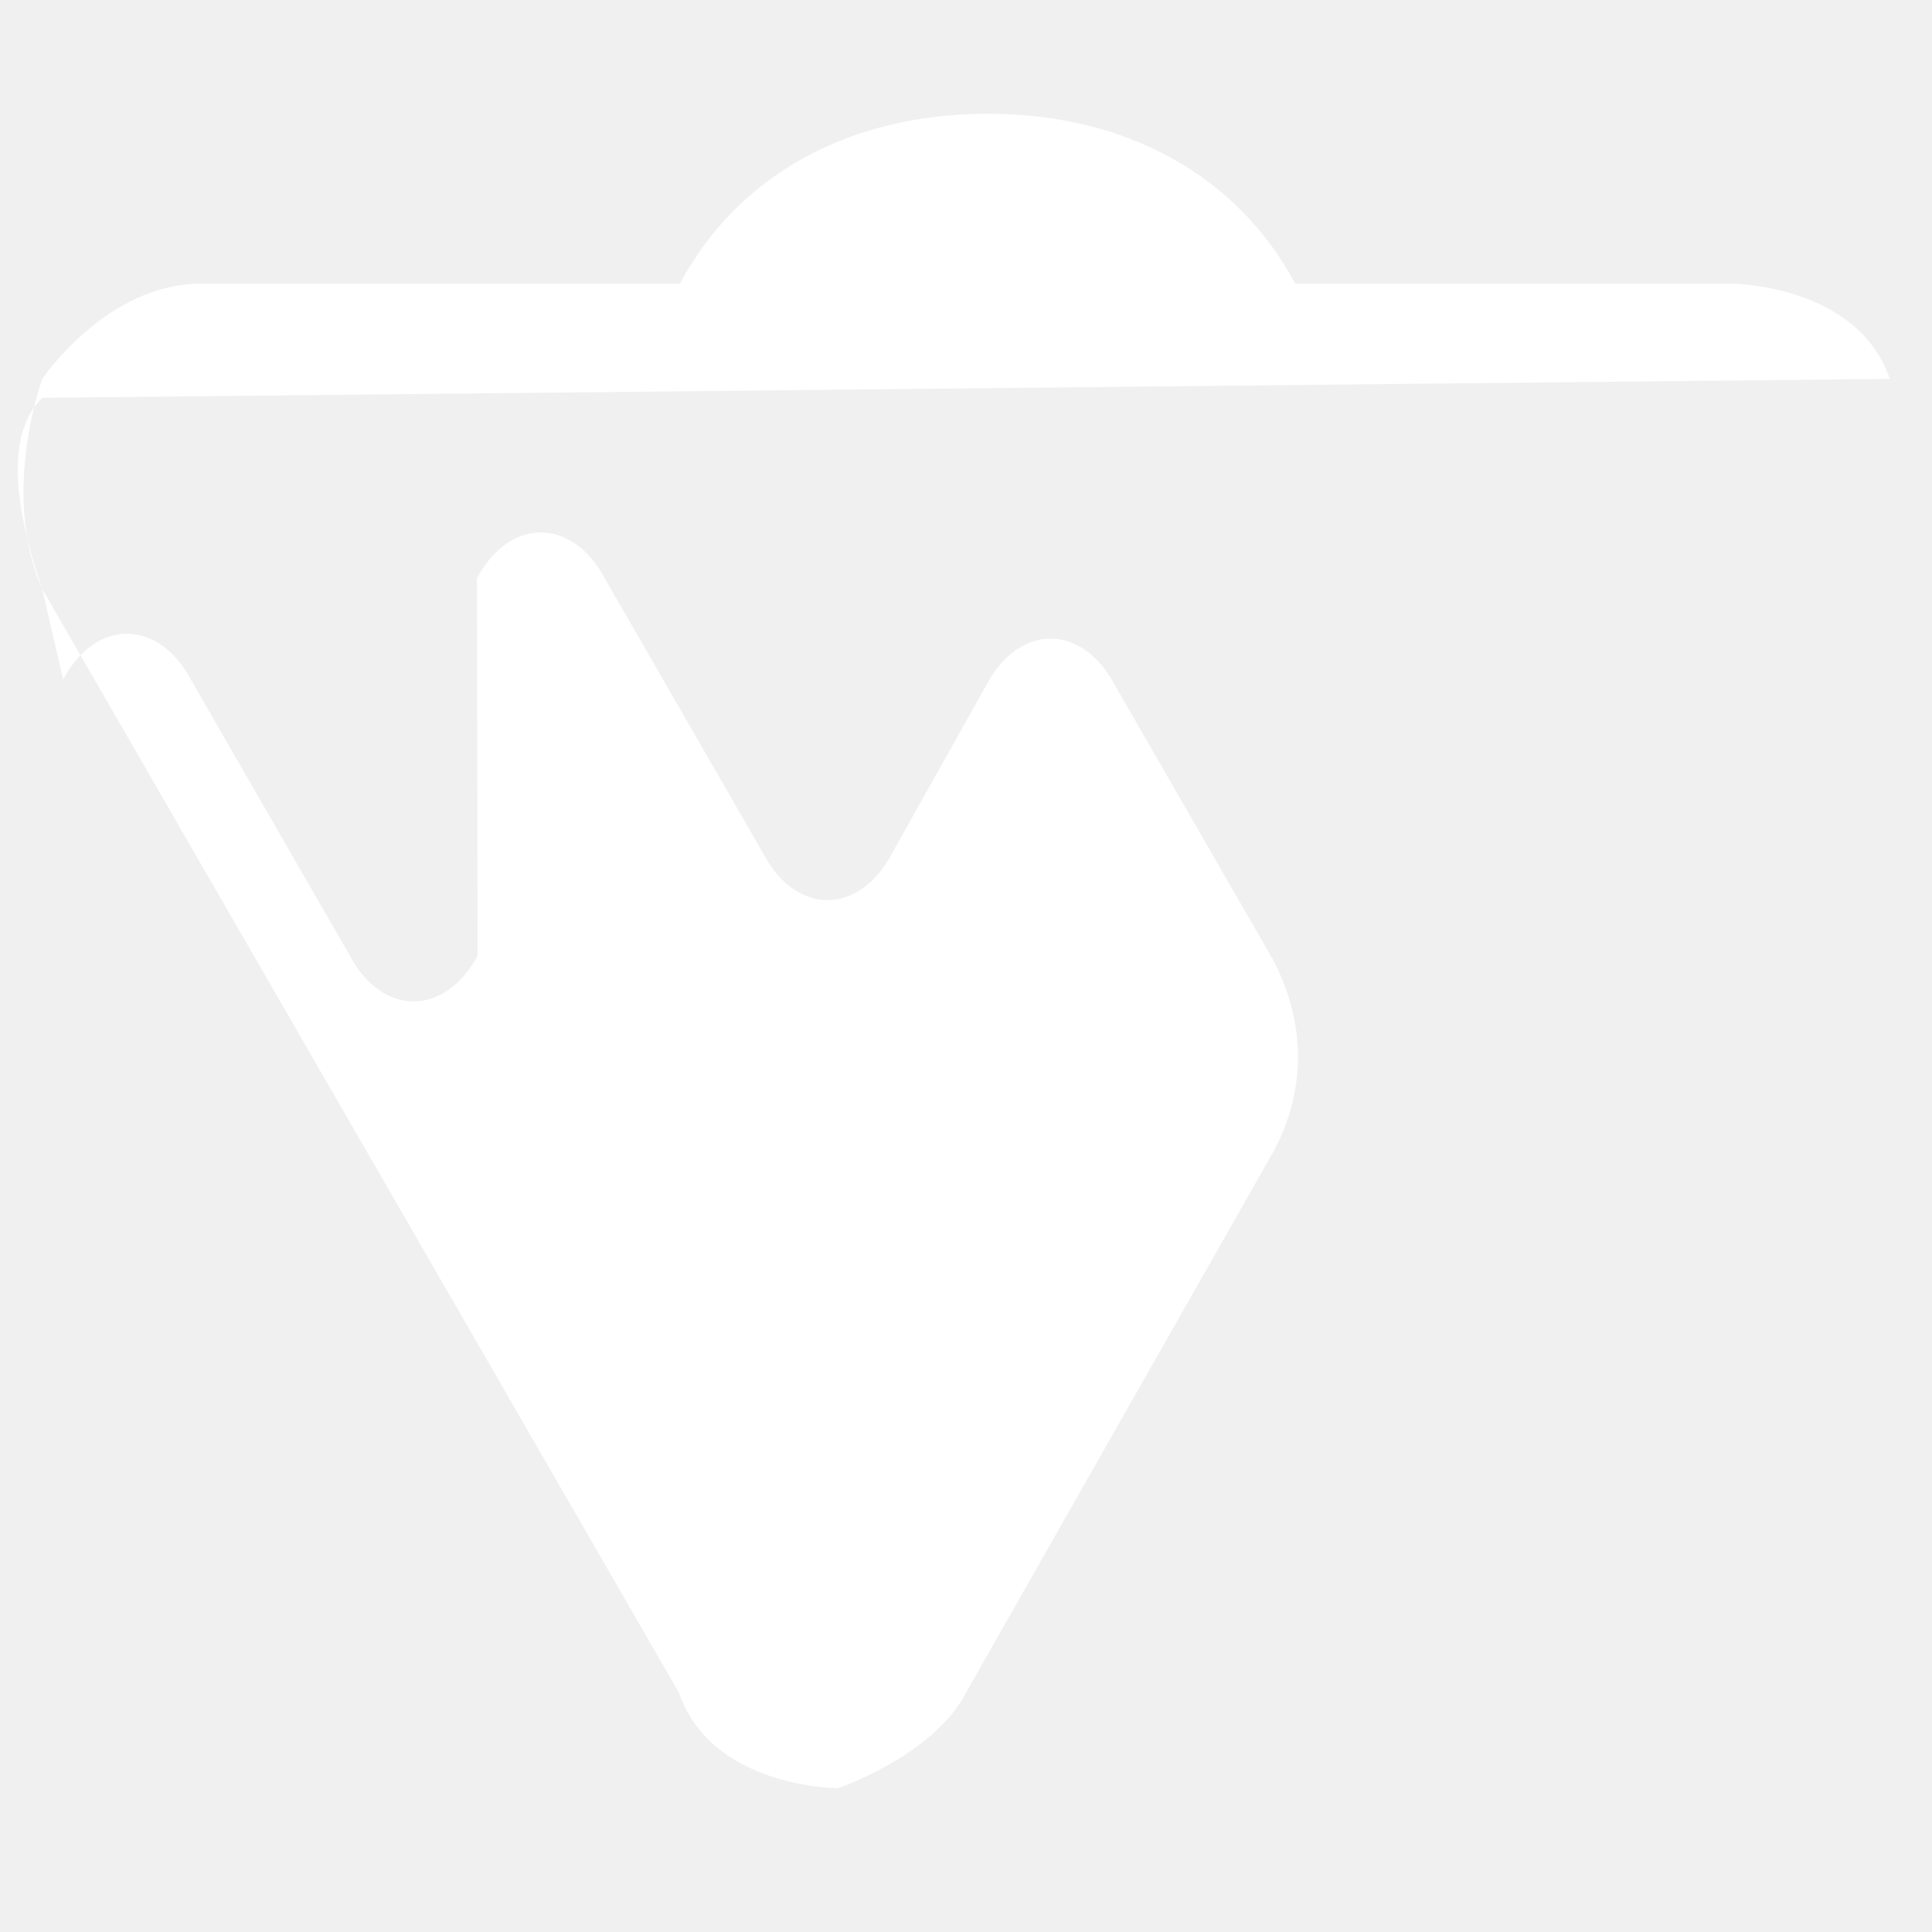
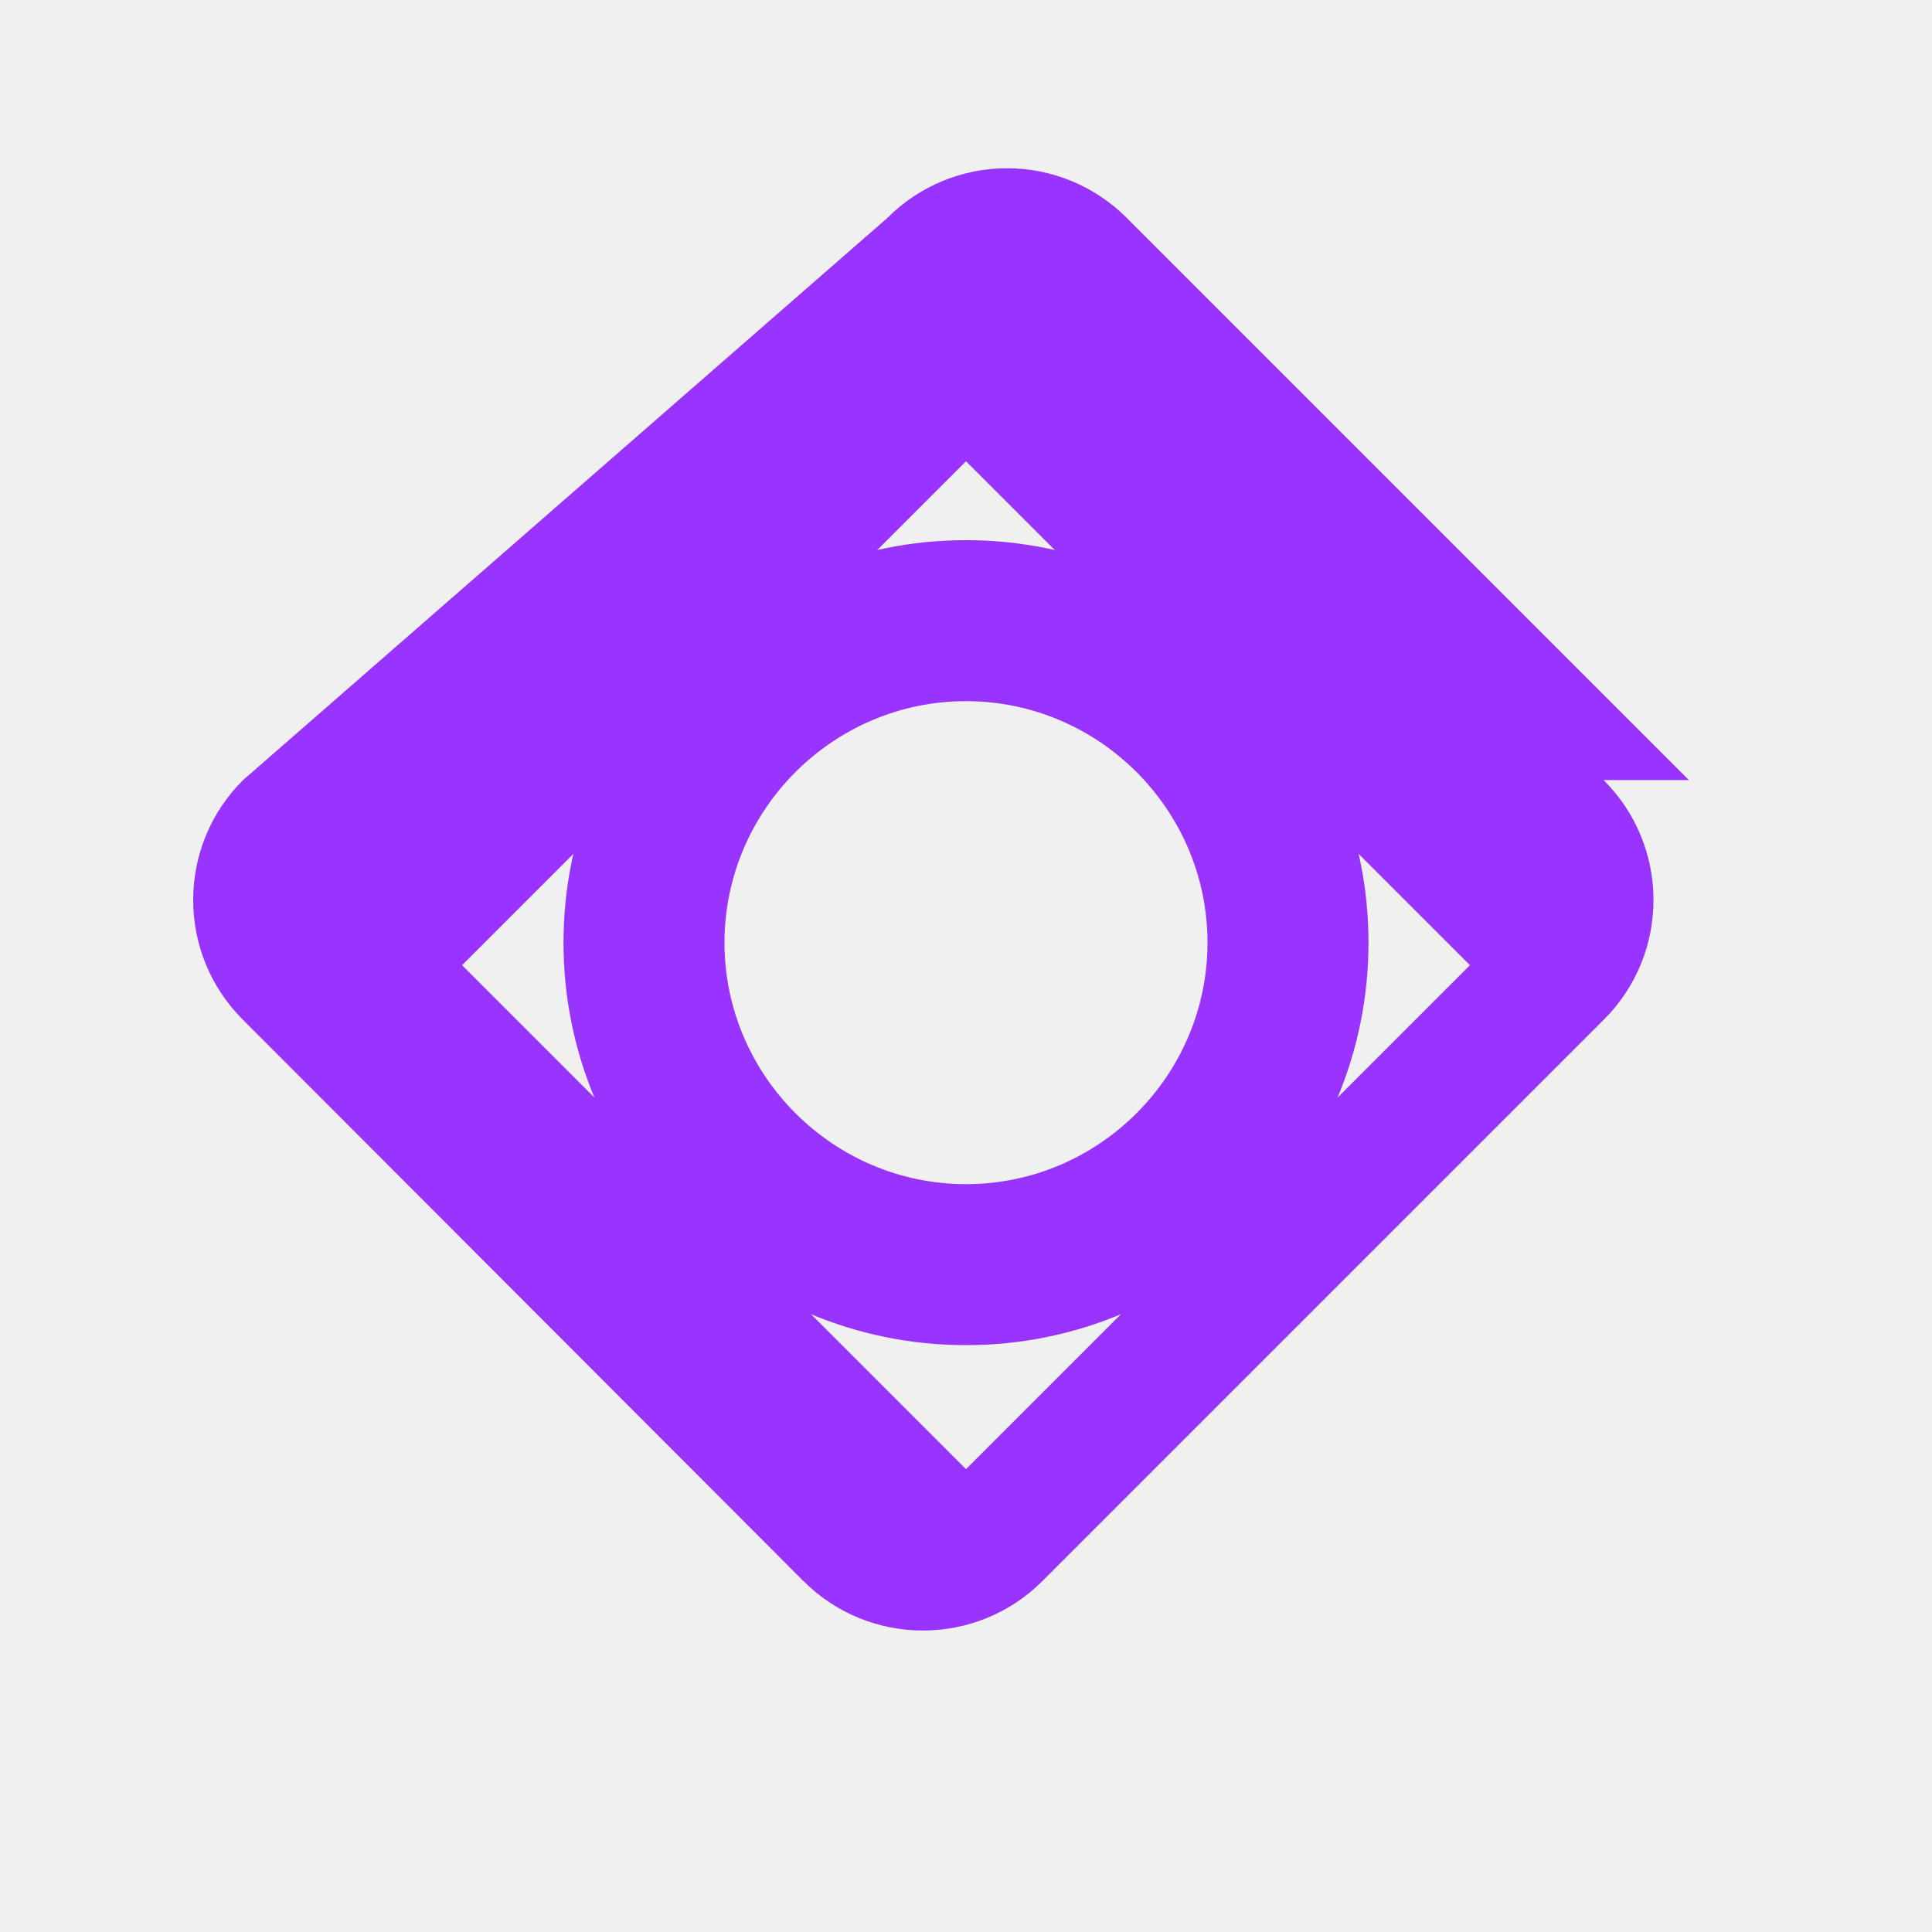
- <svg xmlns="http://www.w3.org/2000/svg" width="26" height="26" fill="none" viewBox="0 0 26 26">
-   <path fill="#fff" d="M25.432 5.099c-.439-1.282-2.14-1.282-2.14-1.282H17.43c-.783-1.464-2.285-2.286-4.14-2.286-1.854 0-3.357.822-4.14 2.286H2.71c-1.282 0-2.14 1.282-2.14 1.282S0 6.643.568 7.925l8.571 14.858c.439 1.282 2.14 1.282 2.14 1.282s1.282-.439 1.719-1.282l4.14-7.286c.439-.822.439-1.719 0-2.571l-2.14-3.715c-.439-.822-1.282-.822-1.719 0l-1.282 2.286c-.439.822-1.282.822-1.719 0l-2.14-3.715c-.439-.822-1.282-.822-1.719 0L6.427 12.86c-.439.822-1.282.822-1.719 0l-2.14-3.715c-.439-.822-1.282-.822-1.719 0L.568 7.925c-.439-1.282-.439-2.14 0-2.571Z" />
+ <svg xmlns="http://www.w3.org/2000/svg" width="1.2em" height="1.2em" viewBox="0 0 24 24">
+   <path fill="#9933ff" d="M20.98 9.69L14 2.71a2.1 2.1 0 0 0-2.98 0L3.02 9.69a2.1 2.1 0 0 0-.01 2.97l6.97 6.98c.82.82 2.15.82 2.97 0l6.98-6.98a2.1 2.1 0 0 0-.01-2.97zM12 18.25l-6.26-6.26l6.26-6.26l6.26 6.26z" />
+   <path fill="#9933ff" d="M12 16.71c-2.76 0-5-2.24-5-5s2.24-5 5-5s5 2.24 5 5s-2.24 5-5 5zm0-8c-1.65 0-3 1.35-3 3s1.35 3 3 3s3-1.35 3-3s-1.35-3-3-3z" />
</svg>
